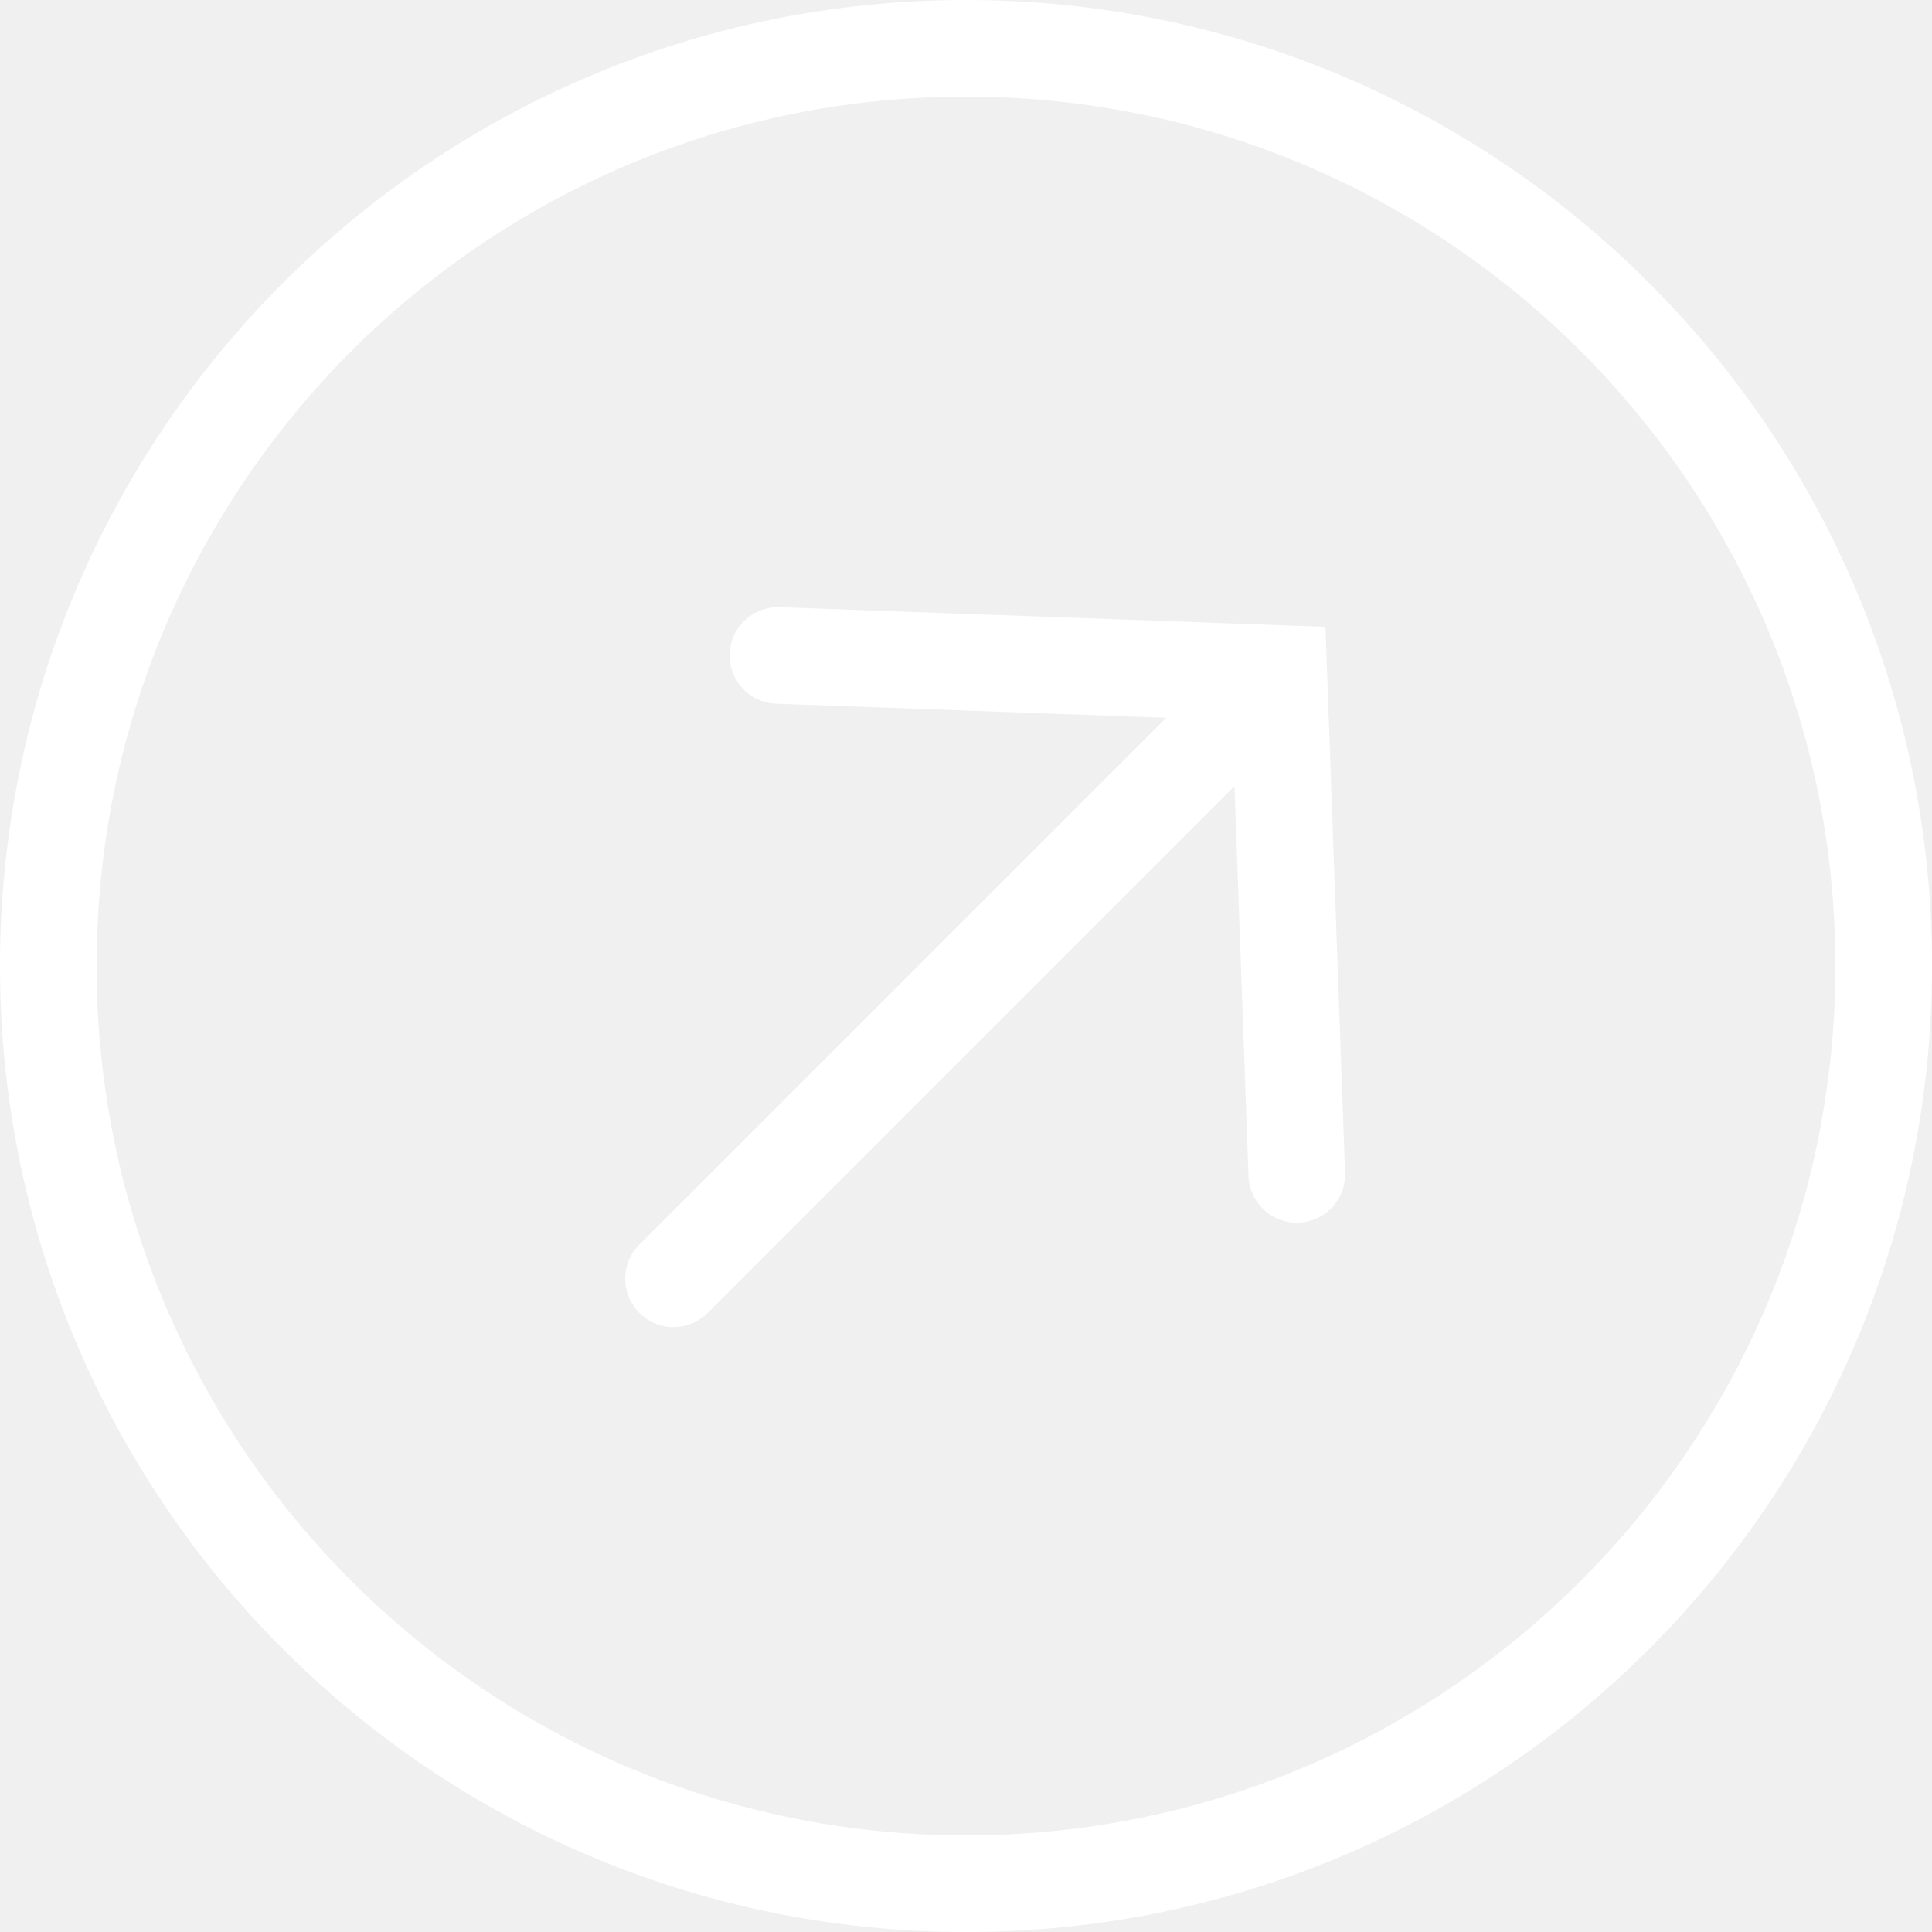
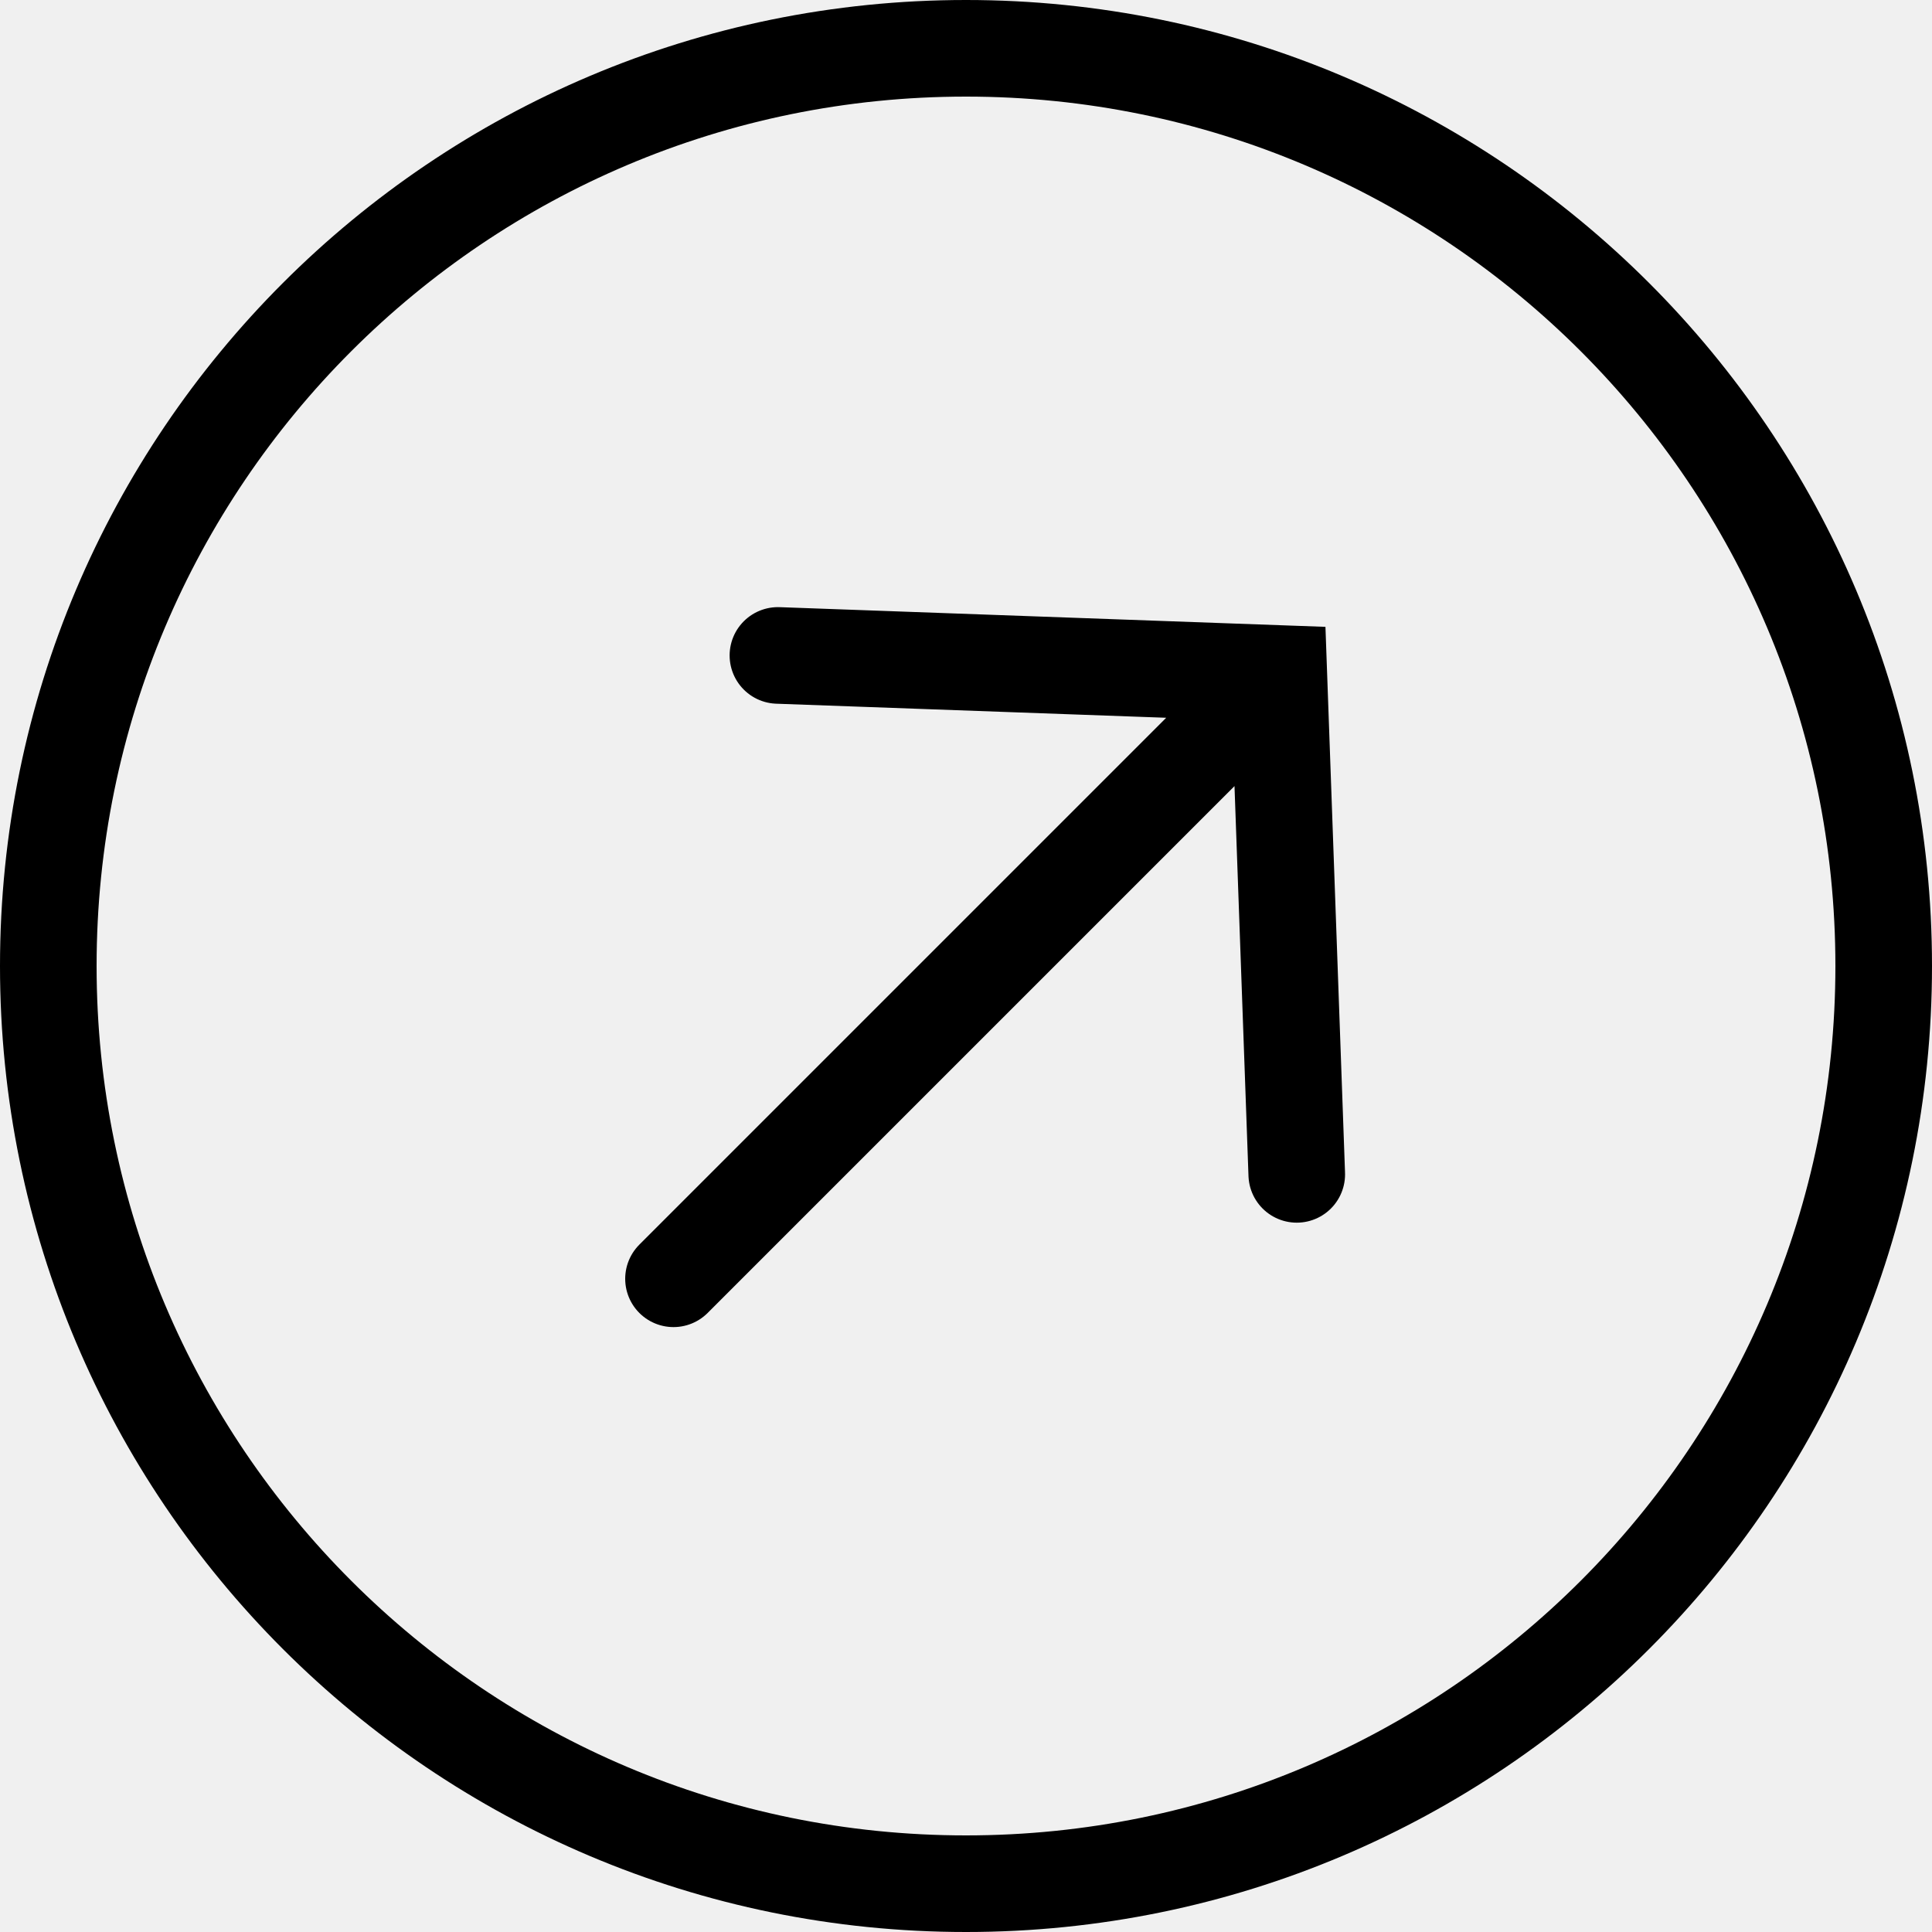
<svg xmlns="http://www.w3.org/2000/svg" width="20" height="20" viewBox="0 0 20 20" fill="none">
-   <circle cx="10" cy="10" r="9.5" stroke="white" />
-   <path d="M6.972 13.238L12.952 7.258M13.424 12.157L13.238 6.972L8.053 6.785" stroke="white" stroke-miterlimit="10" stroke-linecap="round" />
+   <circle cx="10" cy="10" r="9.5" stroke="currentColor" />
+   <path d="M6.972 13.238L12.952 7.258M13.424 12.157L13.238 6.972L8.053 6.785" stroke="currentColor" stroke-miterlimit="10" stroke-linecap="round" />
</svg>
